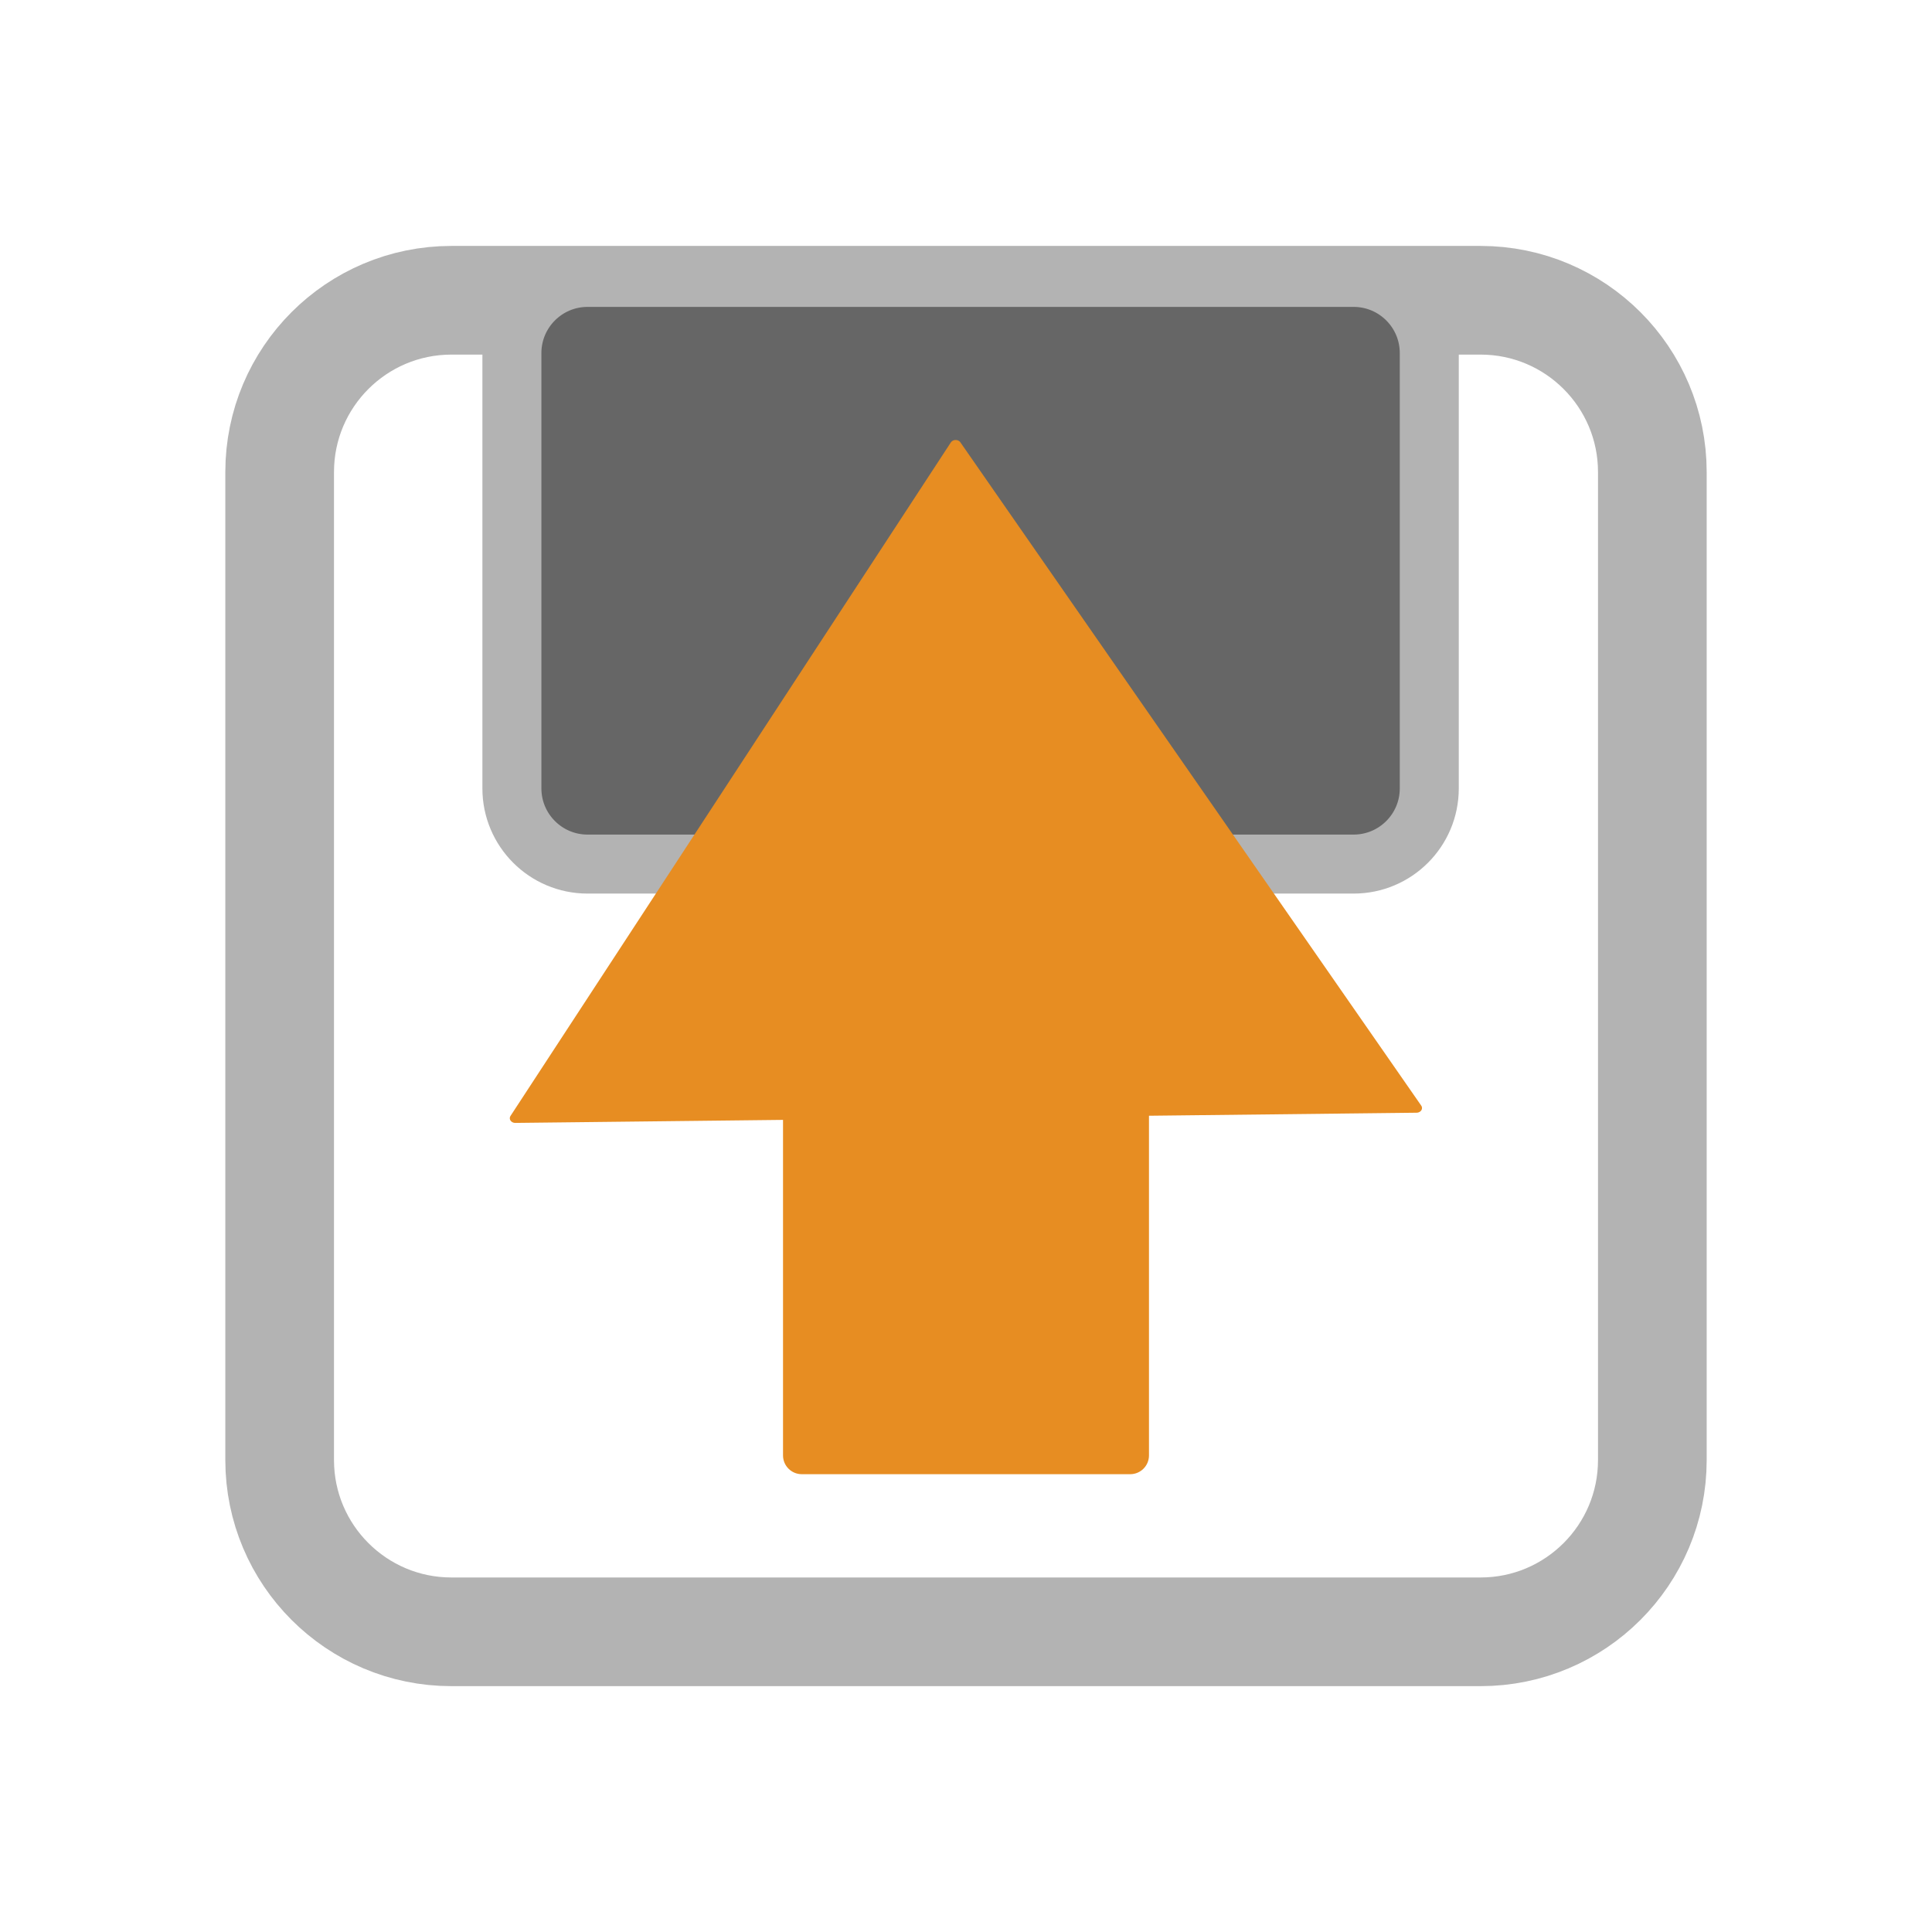
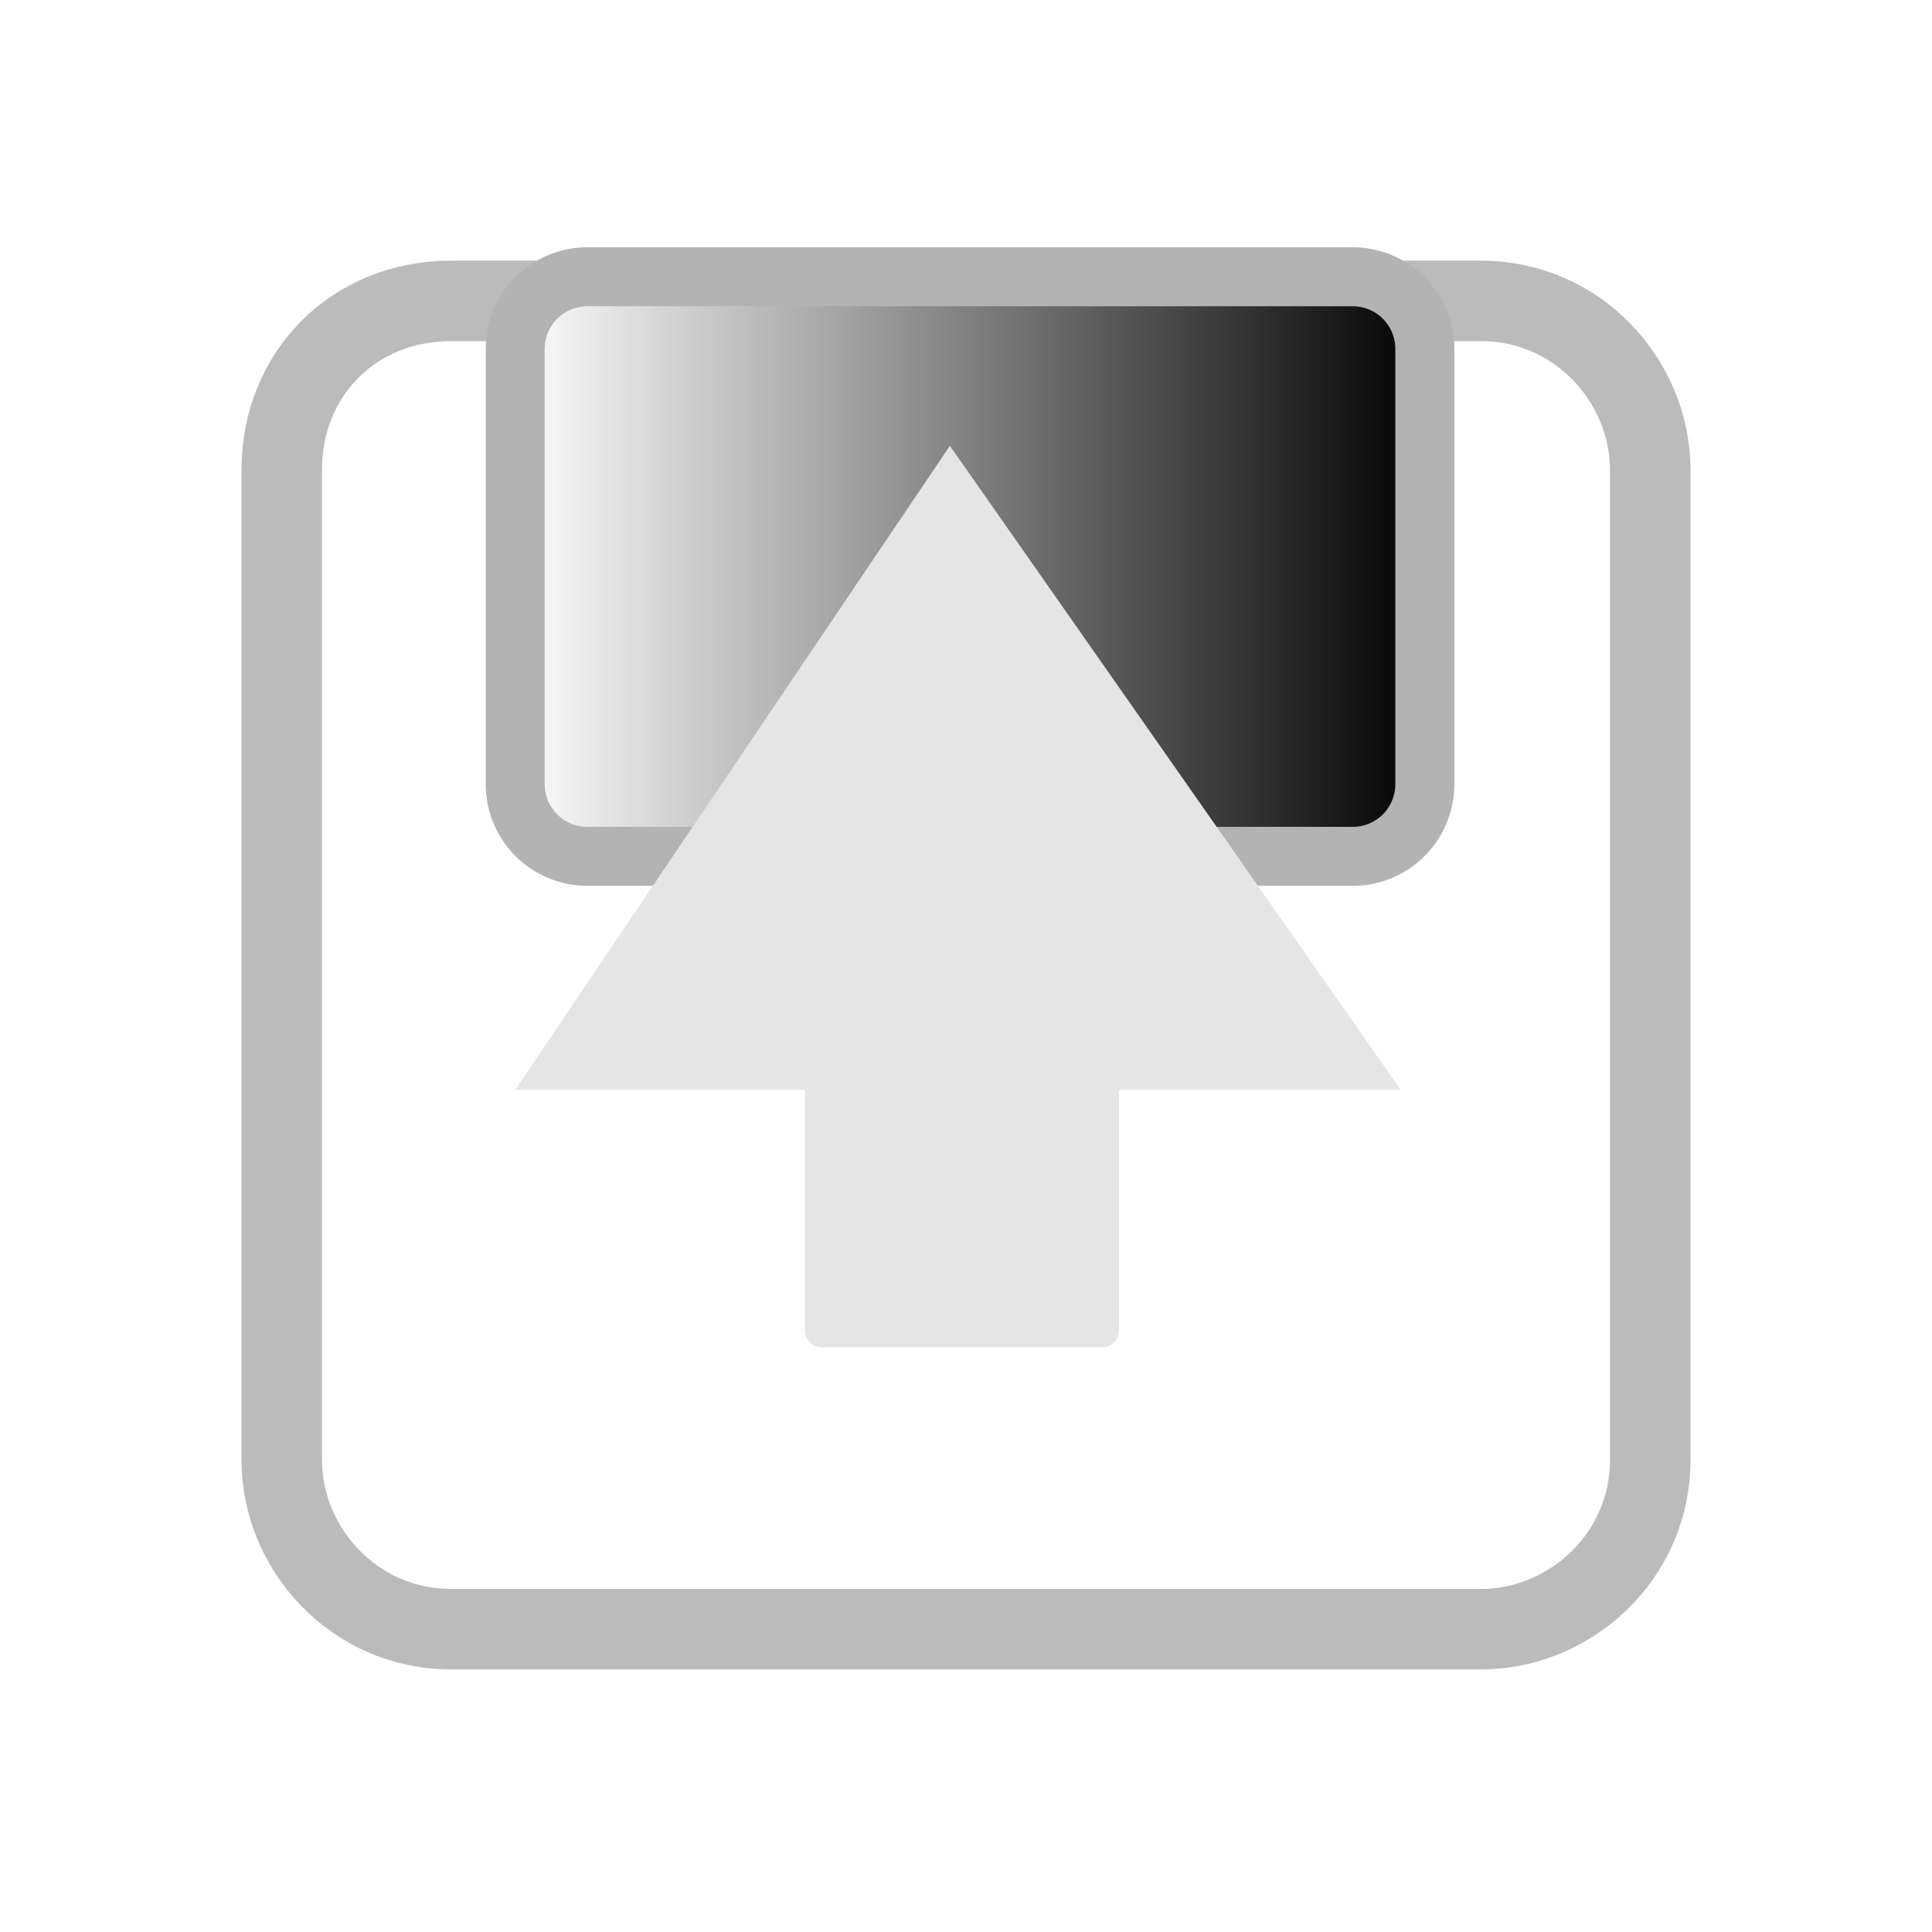
- <svg xmlns="http://www.w3.org/2000/svg" width="24" height="24" id="svg4744" version="1.1">
-   <defs id="defs4746">
-     <linearGradient id="linearGradient4964">
-       <stop style="stop-color:#ffffff;stop-opacity:1;" offset="0" id="stop4966" />
-       <stop style="stop-color:#000000;stop-opacity:1;" offset="1" id="stop4968" />
+ <svg xmlns="http://www.w3.org/2000/svg" version="1.1" id="svg4744" x="0px" y="0px" viewBox="0 0 24 24" style="enable-background:new 0 0 24 24;" xml:space="preserve">
+   <style type="text/css">
+ 	.st0{fill:none;stroke:#BBBBBB;stroke-miterlimit:10;}
+ 	.st1{fill:url(#rect4186-9-2-0_1_);stroke:#B3B3B3;stroke-width:0.733;}
+ 	.st2{fill:#E5E5E5;}
+ </style>
+   <g id="layer1" transform="translate(0,-1028.362)">
+     <g id="g4242-2" transform="matrix(1.350455,0,0,1.350455,-35.31869,569.3091)">
+ 	</g>
+     <path id="rect4186-4-5" class="st0" d="M5.6,1032.1h12.8c1.2,0,2.1,1,2.1,2.1v12.3c0,1.2-1,2.1-2.1,2.1H5.6c-1.2,0-2.1-1-2.1-2.1   v-12.3C3.5,1033,4.4,1032.1,5.6,1032.1z" />
+     <linearGradient id="rect4186-9-2-0_1_" gradientUnits="userSpaceOnUse" x1="6.359" y1="1035.452" x2="17.755" y2="1035.452">
+       <stop offset="0" style="stop-color:#FFFFFF" />
+       <stop offset="1" style="stop-color:#000000" />
    </linearGradient>
-   </defs>
-   <g id="layer1" transform="translate(0,-1028.362)">
-     <g id="g4242-2" transform="matrix(1.350455,0,0,1.350455,-35.31869,569.3091)" style="fill:none;stroke:#b3b3b3;stroke-opacity:1" />
-     <rect style="fill:none;stroke:#b3b3b3;stroke-width:1.35;stroke-opacity:1" id="rect4186-4-5" width="17.052" height="16.541" x="3.474" y="1032.092" ry="2.134" />
-     <rect style="fill:#666666;fill-opacity:1;stroke:#b3b3b3;stroke-width:0.733;stroke-opacity:1" id="rect4186-9-2-0" width="11.396" height="7.288" x="6.359" y="1031.808" ry="0.94" />
-     <path style="fill:#e78d22;fill-opacity:1;stroke:#e78d22;stroke-width:0.037;stroke-linecap:round;stroke-linejoin:round;stroke-miterlimit:4;stroke-opacity:1;stroke-dasharray:none;stroke-dashoffset:0" id="path3911-0-1-06" d="m -81.291,146.857 -1.522,0 -1.522,0 0.761,-1.318 0.761,-1.318 0.761,1.318 z" transform="matrix(1.797076,-2.748647,-3.209596,-1.538988,629.309,1036.457)" />
-     <rect style="fill:#e78d22;fill-opacity:1;stroke:#2a7fff;stroke-width:0;stroke-linecap:round;stroke-miterlimit:4;stroke-opacity:1;stroke-dasharray:none" id="rect4357-1" width="4.546" height="6.704" x="9.727" y="1039.971" ry="0.233" />
+     <path id="rect4186-9-2-0" class="st1" d="M7.3,1031.8h9.5c0.5,0,0.9,0.4,0.9,0.9v5.4c0,0.5-0.4,0.9-0.9,0.9H7.3   c-0.5,0-0.9-0.4-0.9-0.9v-5.4C6.4,1032.2,6.8,1031.8,7.3,1031.8z" />
+     <path id="path3911-0-1-06" class="st2" d="   M11.8,1033.9l-2.7,4l-2.7,4l5.5,0l5.5,0l-2.8-4L11.8,1033.9z" />
+     <path id="rect4357-1" class="st2" d="   M10.2,1039.4h3.5c0.1,0,0.2,0.1,0.2,0.2v5.3c0,0.1-0.1,0.2-0.2,0.2h-3.5c-0.1,0-0.2-0.1-0.2-0.2v-5.3   C10,1039.5,10.1,1039.4,10.2,1039.4z" />
  </g>
</svg>
